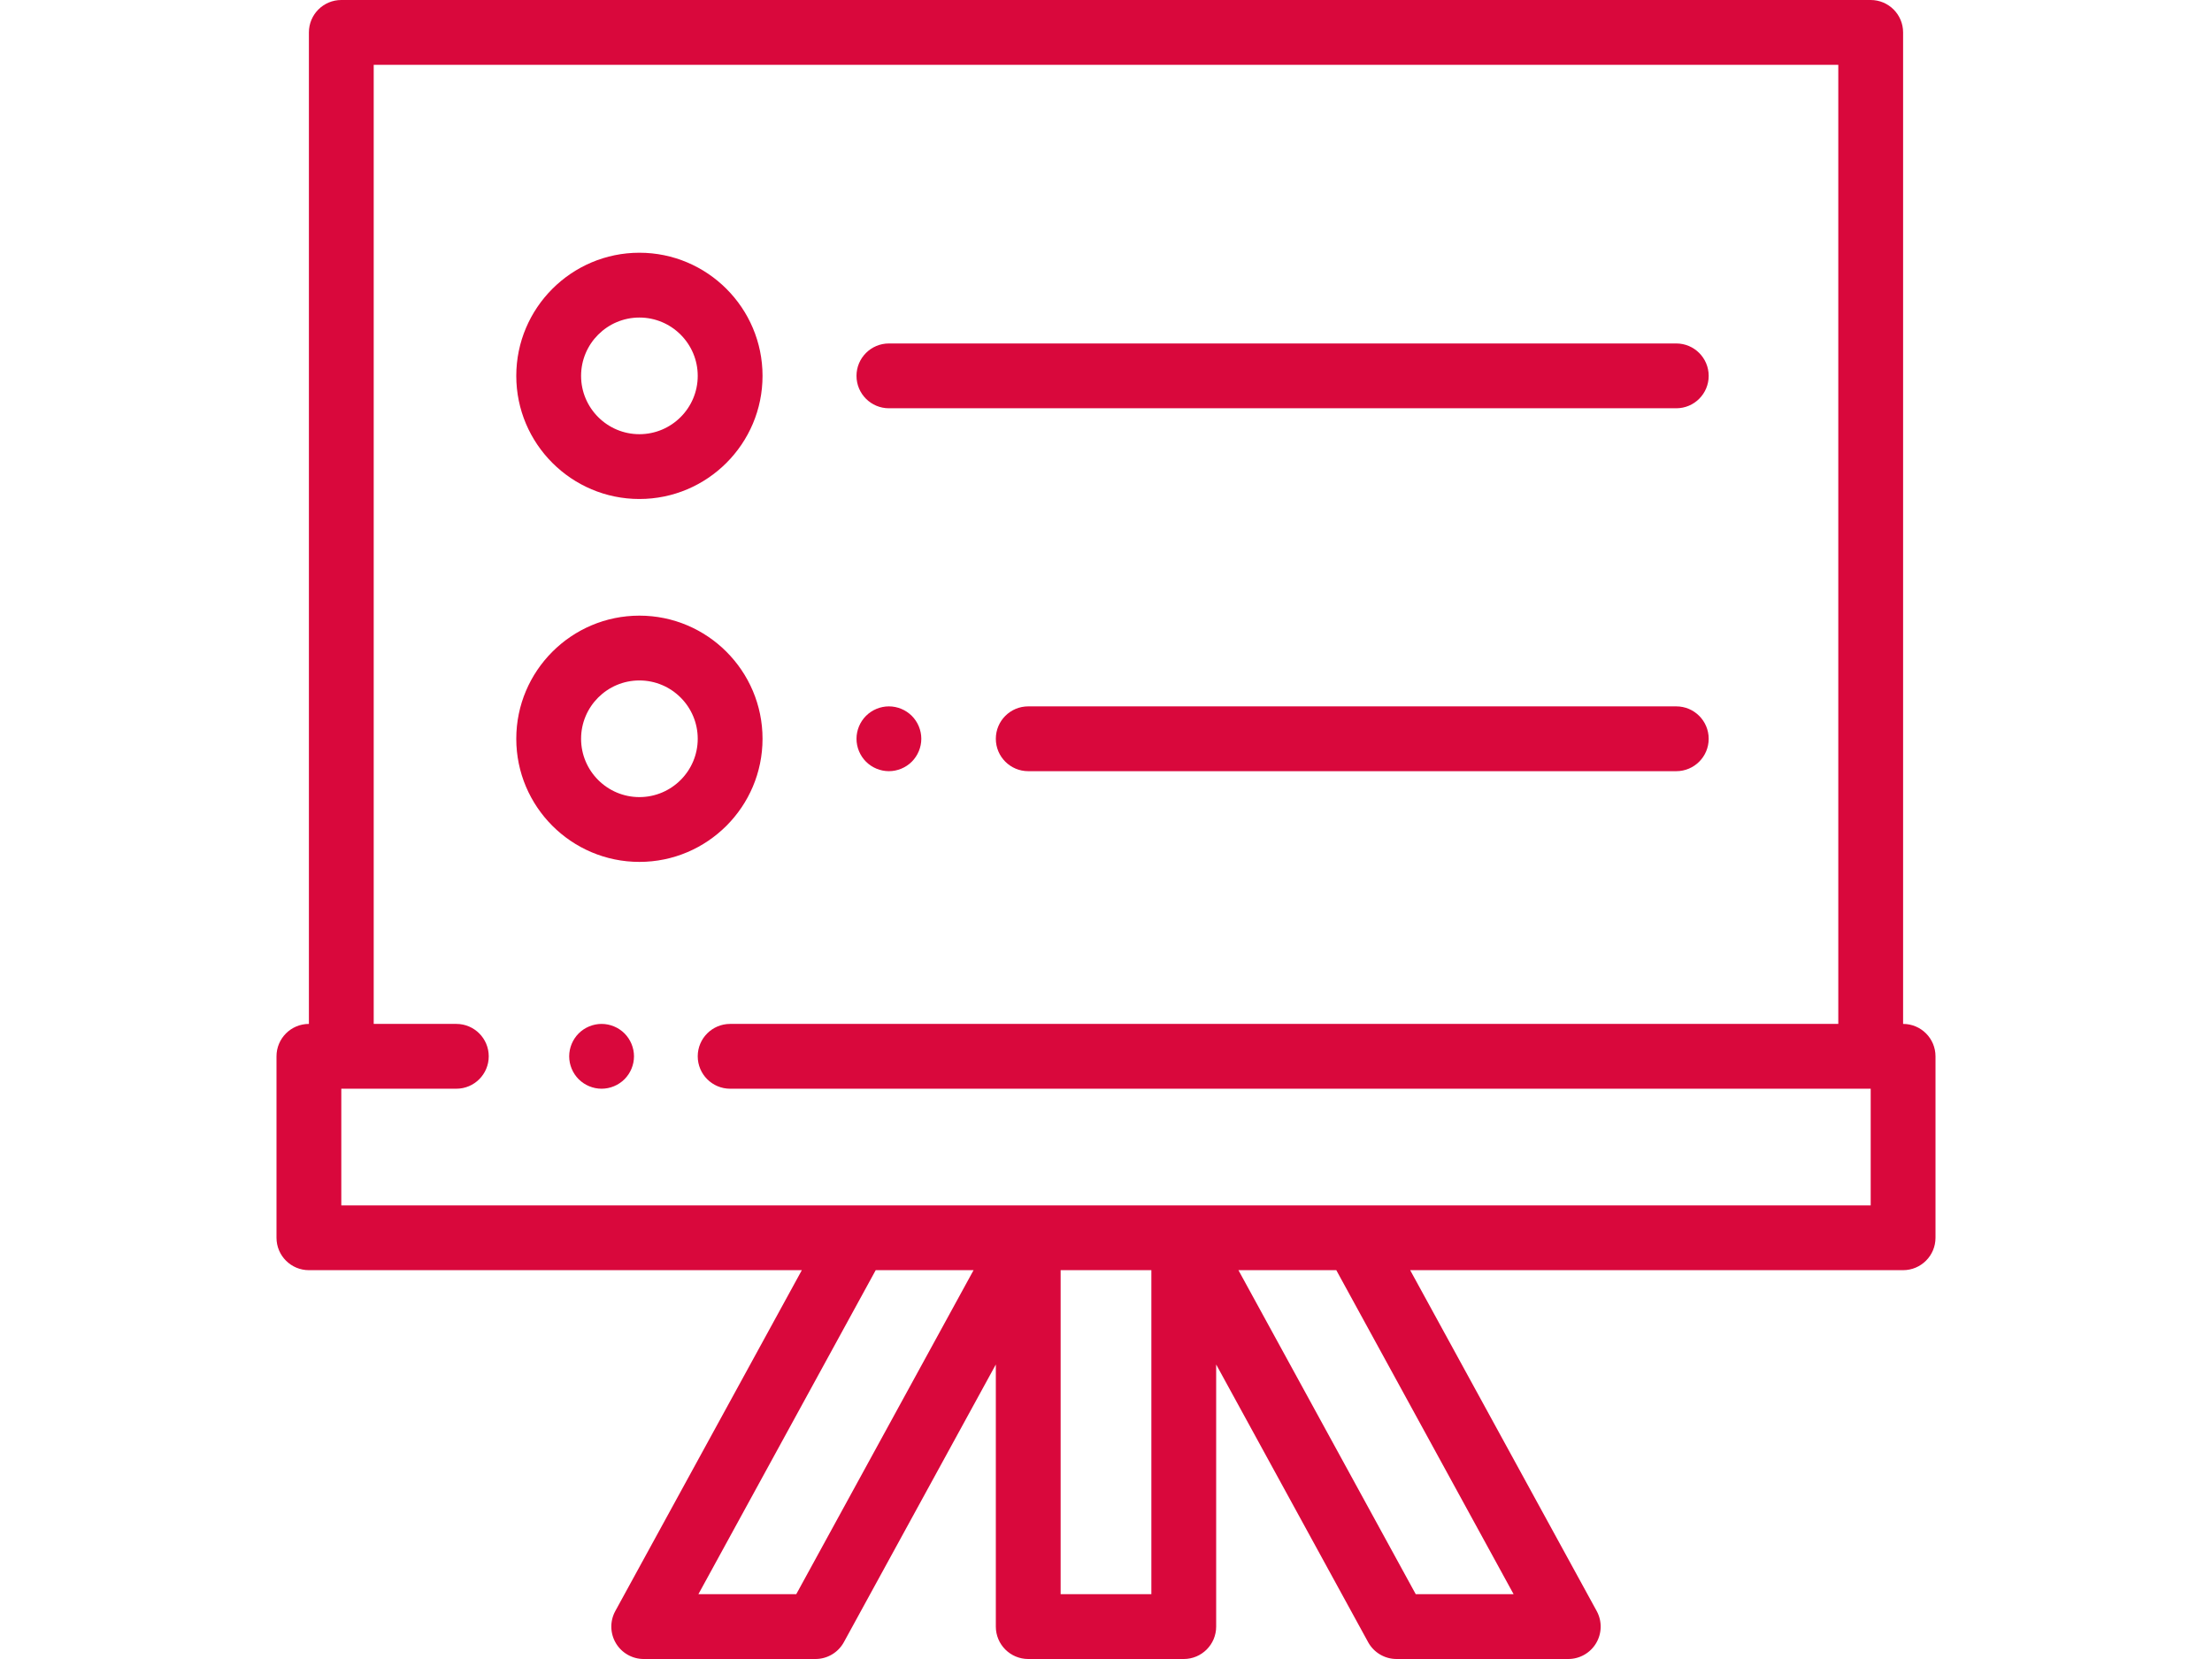
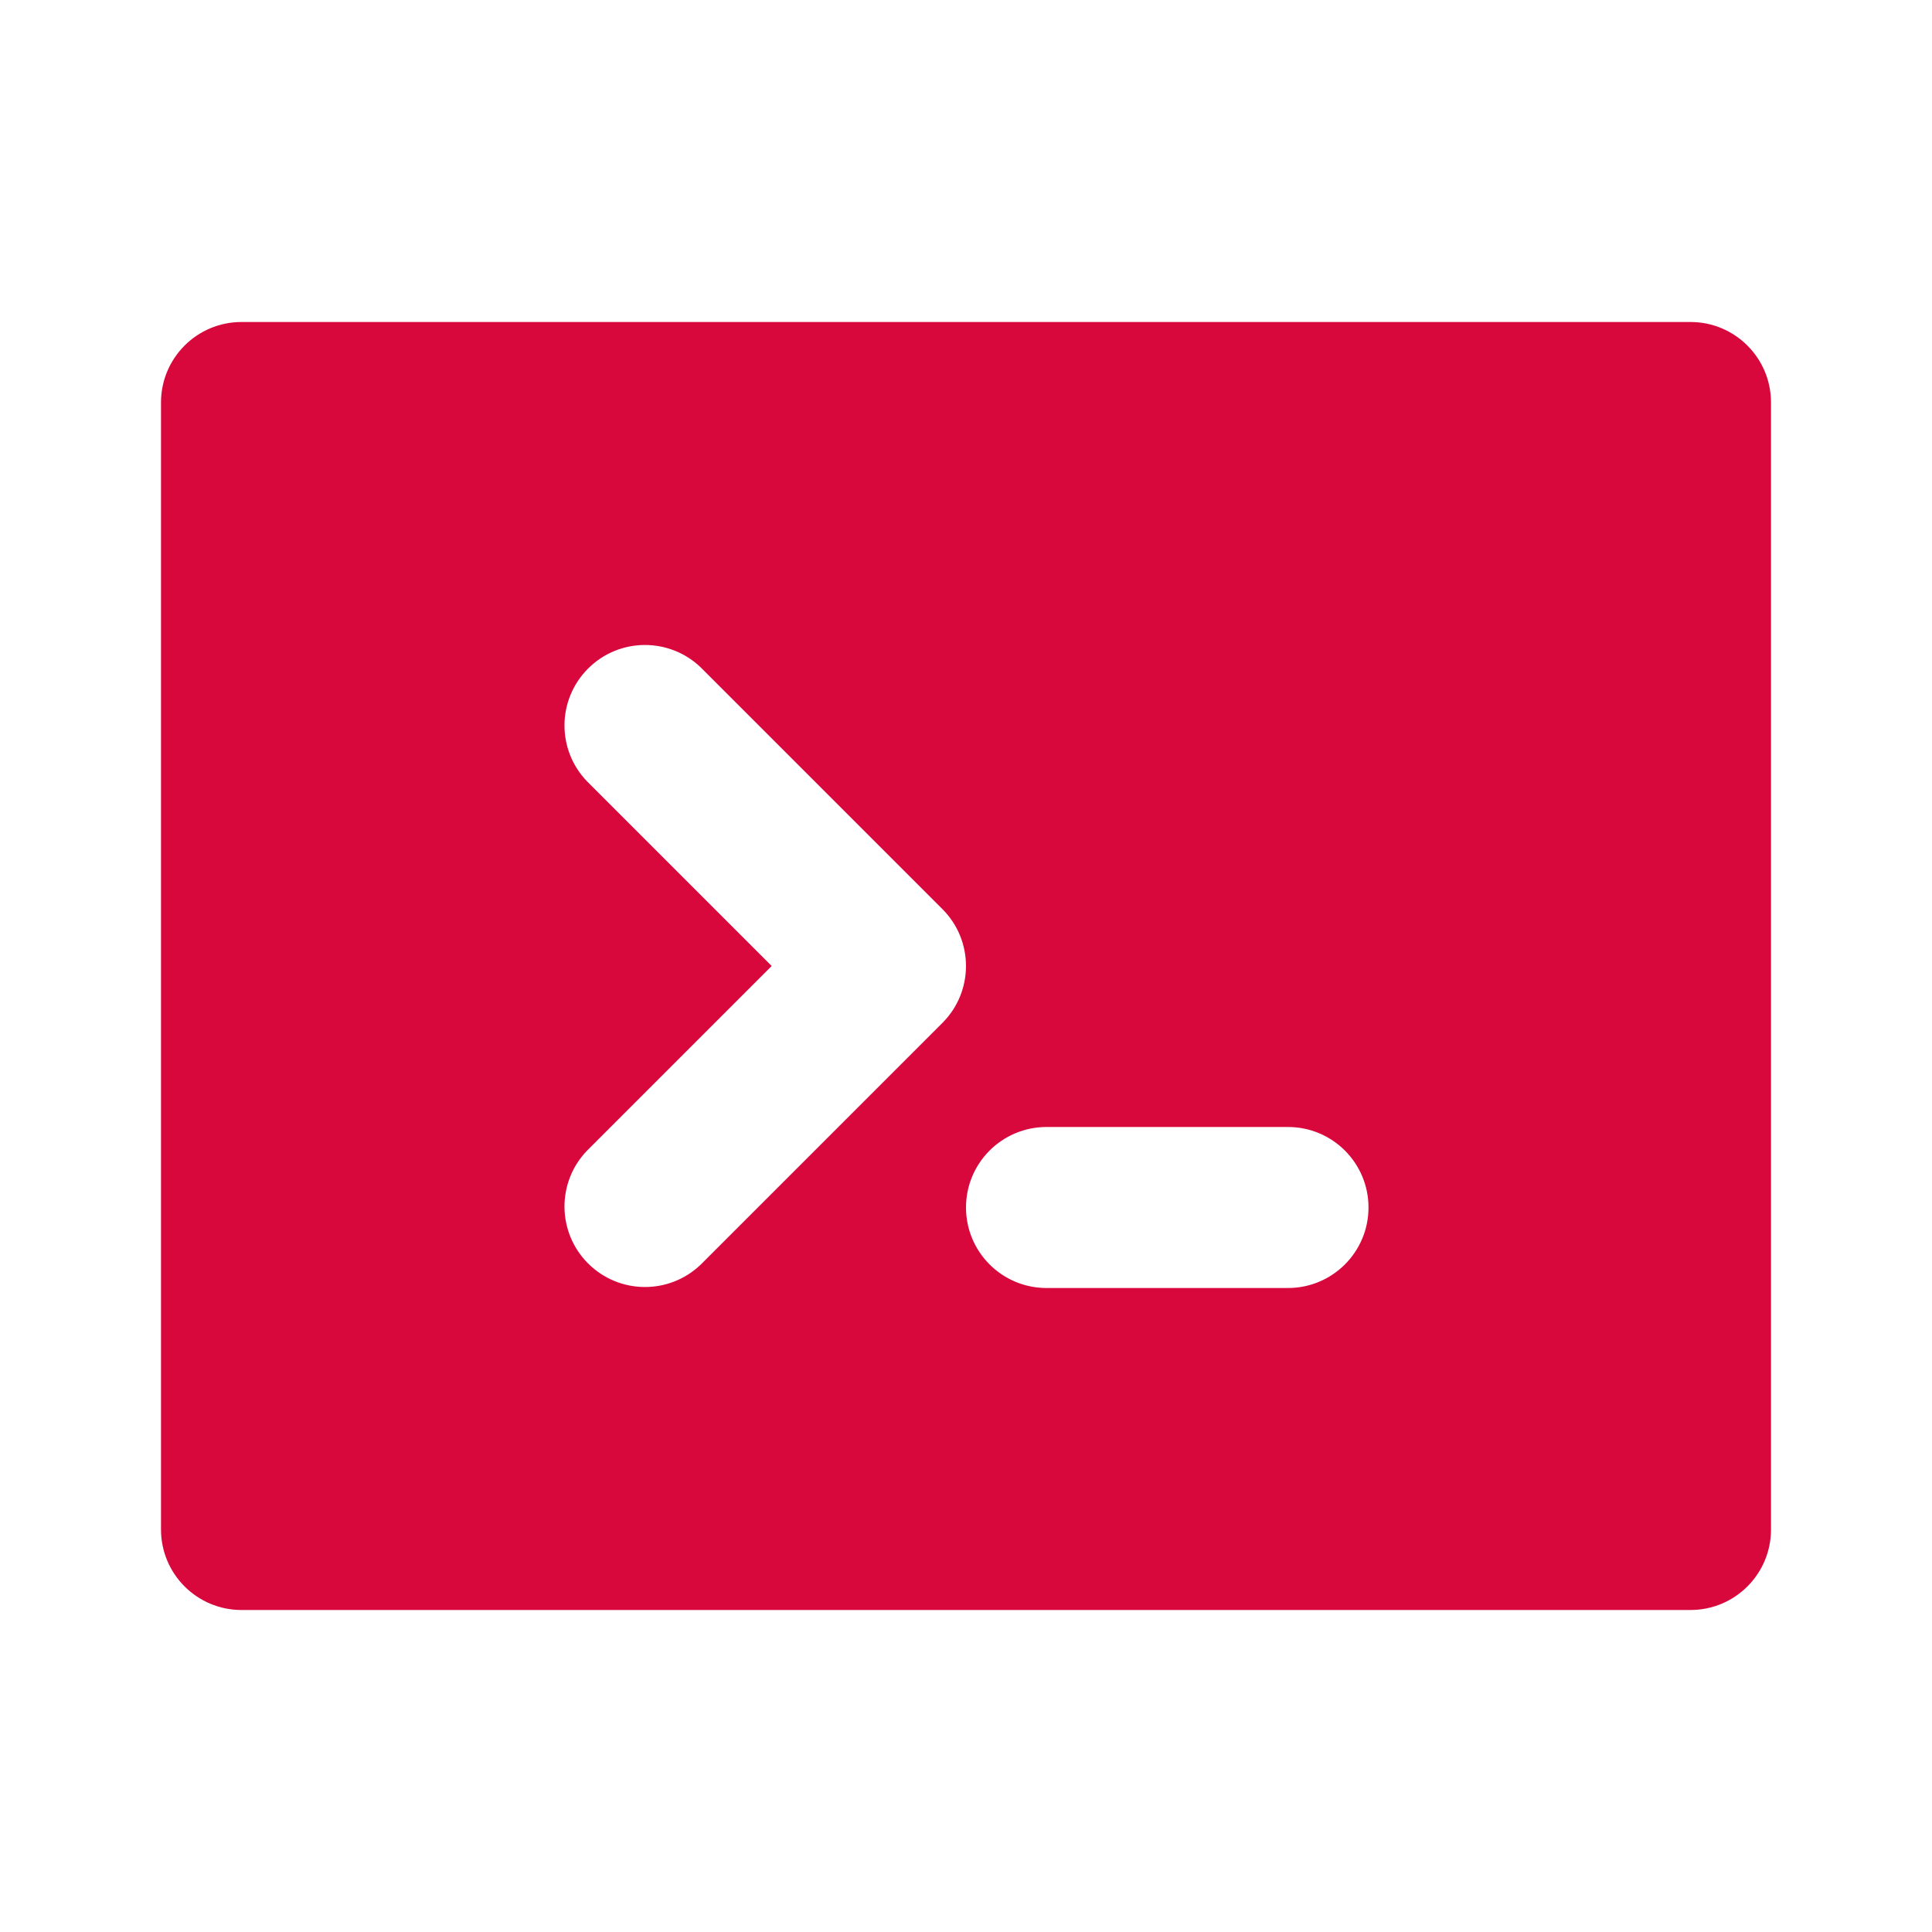
- <svg xmlns="http://www.w3.org/2000/svg" version="1.1" id="Layer_1" x="0px" y="0px" width="1600px" height="1200px" viewBox="0 0 1600 1200" enable-background="new 0 0 1600 1200" xml:space="preserve">
-   <g id="XMLID_821_">
-     <g id="XMLID_464_">
-       <path id="XMLID_465_" fill="#D9083C" d="M435.148,740.625c-6.164,0-12.211,2.508-16.57,6.867    c-4.359,4.359-6.867,10.406-6.867,16.57s2.505,12.211,6.867,16.57c4.362,4.359,10.406,6.867,16.57,6.867    s12.211-2.508,16.568-6.867c4.359-4.359,6.87-10.406,6.87-16.57s-2.508-12.211-6.87-16.57    C447.359,743.133,441.313,740.625,435.148,740.625z" />
-       <path id="XMLID_468_" fill="#D9083C" d="M1376.563,740.625V23.438c0-12.945-10.495-23.438-23.438-23.438H246.875    c-12.942,0-23.438,10.493-23.438,23.438v717.188c-12.942,0-23.438,10.493-23.438,23.438v131.25    c0,12.945,10.495,23.438,23.438,23.438h356.55l-134.925,246.563c-3.973,7.261-3.823,16.08,0.398,23.201    c4.221,7.123,11.883,11.487,20.163,11.487h124.219c8.564,0,16.448-4.673,20.559-12.188l109.91-200.848v189.598    c0,12.945,10.495,23.438,23.438,23.438h112.5c12.942,0,23.438-10.493,23.438-23.438V986.965l109.91,200.848    c4.113,7.514,11.995,12.188,20.559,12.188h124.219c8.278,0,15.942-4.366,20.163-11.487c4.221-7.12,4.371-15.94,0.398-23.201    L1020.013,918.75h356.55c12.942,0,23.438-10.493,23.438-23.438v-131.25C1400,751.118,1389.505,740.625,1376.563,740.625z     M575.952,1153.125h-70.784L633.423,918.75h70.784L575.952,1153.125z M832.813,1153.125h-65.625V918.75h65.625V1153.125z     M1094.832,1153.125h-70.784L895.794,918.75h70.784L1094.832,1153.125z M1353.125,871.875H246.875V787.5h83.203    c12.942,0,23.438-10.493,23.438-23.438s-10.495-23.438-23.438-23.438h-59.766V46.875h1059.375v693.75H528.125    c-12.942,0-23.438,10.493-23.438,23.438s10.495,23.438,23.438,23.438h825V871.875z" />
-       <path id="XMLID_474_" fill="#D9083C" d="M551.563,534.375c0-49.109-39.954-89.063-89.063-89.063s-89.063,39.954-89.063,89.063    s39.954,89.063,89.063,89.063S551.563,583.484,551.563,534.375z M462.5,576.563c-23.262,0-42.188-18.926-42.188-42.188    s18.926-42.188,42.188-42.188s42.188,18.926,42.188,42.188S485.762,576.563,462.5,576.563z" />
-       <path id="XMLID_475_" fill="#D9083C" d="M1212.5,510.938H743.75c-12.942,0-23.438,10.493-23.438,23.438    s10.495,23.438,23.438,23.438h468.75c12.942,0,23.438-10.493,23.438-23.438S1225.442,510.938,1212.5,510.938z" />
-       <path id="XMLID_476_" fill="#D9083C" d="M642.969,557.813c6.164,0,12.211-2.508,16.568-6.867c4.359-4.359,6.87-10.406,6.87-16.57    s-2.508-12.211-6.87-16.57c-4.357-4.359-10.404-6.867-16.568-6.867s-12.211,2.508-16.57,6.867s-6.867,10.406-6.867,16.57    s2.505,12.211,6.867,16.57S636.805,557.813,642.969,557.813z" />
-       <path id="XMLID_479_" fill="#D9083C" d="M462.5,360.938c49.109,0,89.063-39.954,89.063-89.063s-39.954-89.063-89.063-89.063    s-89.063,39.954-89.063,89.063S413.391,360.938,462.5,360.938z M462.5,229.688c23.262,0,42.188,18.926,42.188,42.188    s-18.926,42.188-42.188,42.188s-42.188-18.926-42.188-42.188S439.238,229.688,462.5,229.688z" />
-       <path id="XMLID_480_" fill="#D9083C" d="M642.969,295.313H1212.5c12.942,0,23.438-10.493,23.438-23.438    s-10.495-23.438-23.438-23.438H642.969c-12.942,0-23.438,10.493-23.438,23.438S630.027,295.313,642.969,295.313z" />
-     </g>
-   </g>
+ <svg xmlns="http://www.w3.org/2000/svg" class="w-[48px] h-[48px] text-gray-800 dark:text-white" aria-hidden="true" width="24" height="24" fill="currentColor" viewBox="0 0 24 24">
+   <path fill="#D9083C" fill-rule="evenodd" d="M3 4a1 1 0 0 0-1 1v14a1 1 0 0 0 1 1h18a1 1 0 0 0 1-1V5a1 1 0 0 0-1-1H3Zm4.293 5.707a1 1 0 0 1 1.414-1.414l3 3a1 1 0 0 1 0 1.414l-3 3a1 1 0 0 1-1.414-1.414L9.586 12 7.293 9.707ZM13 14a1 1 0 1 0 0 2h3a1 1 0 1 0 0-2h-3Z" clip-rule="evenodd" />
</svg>
